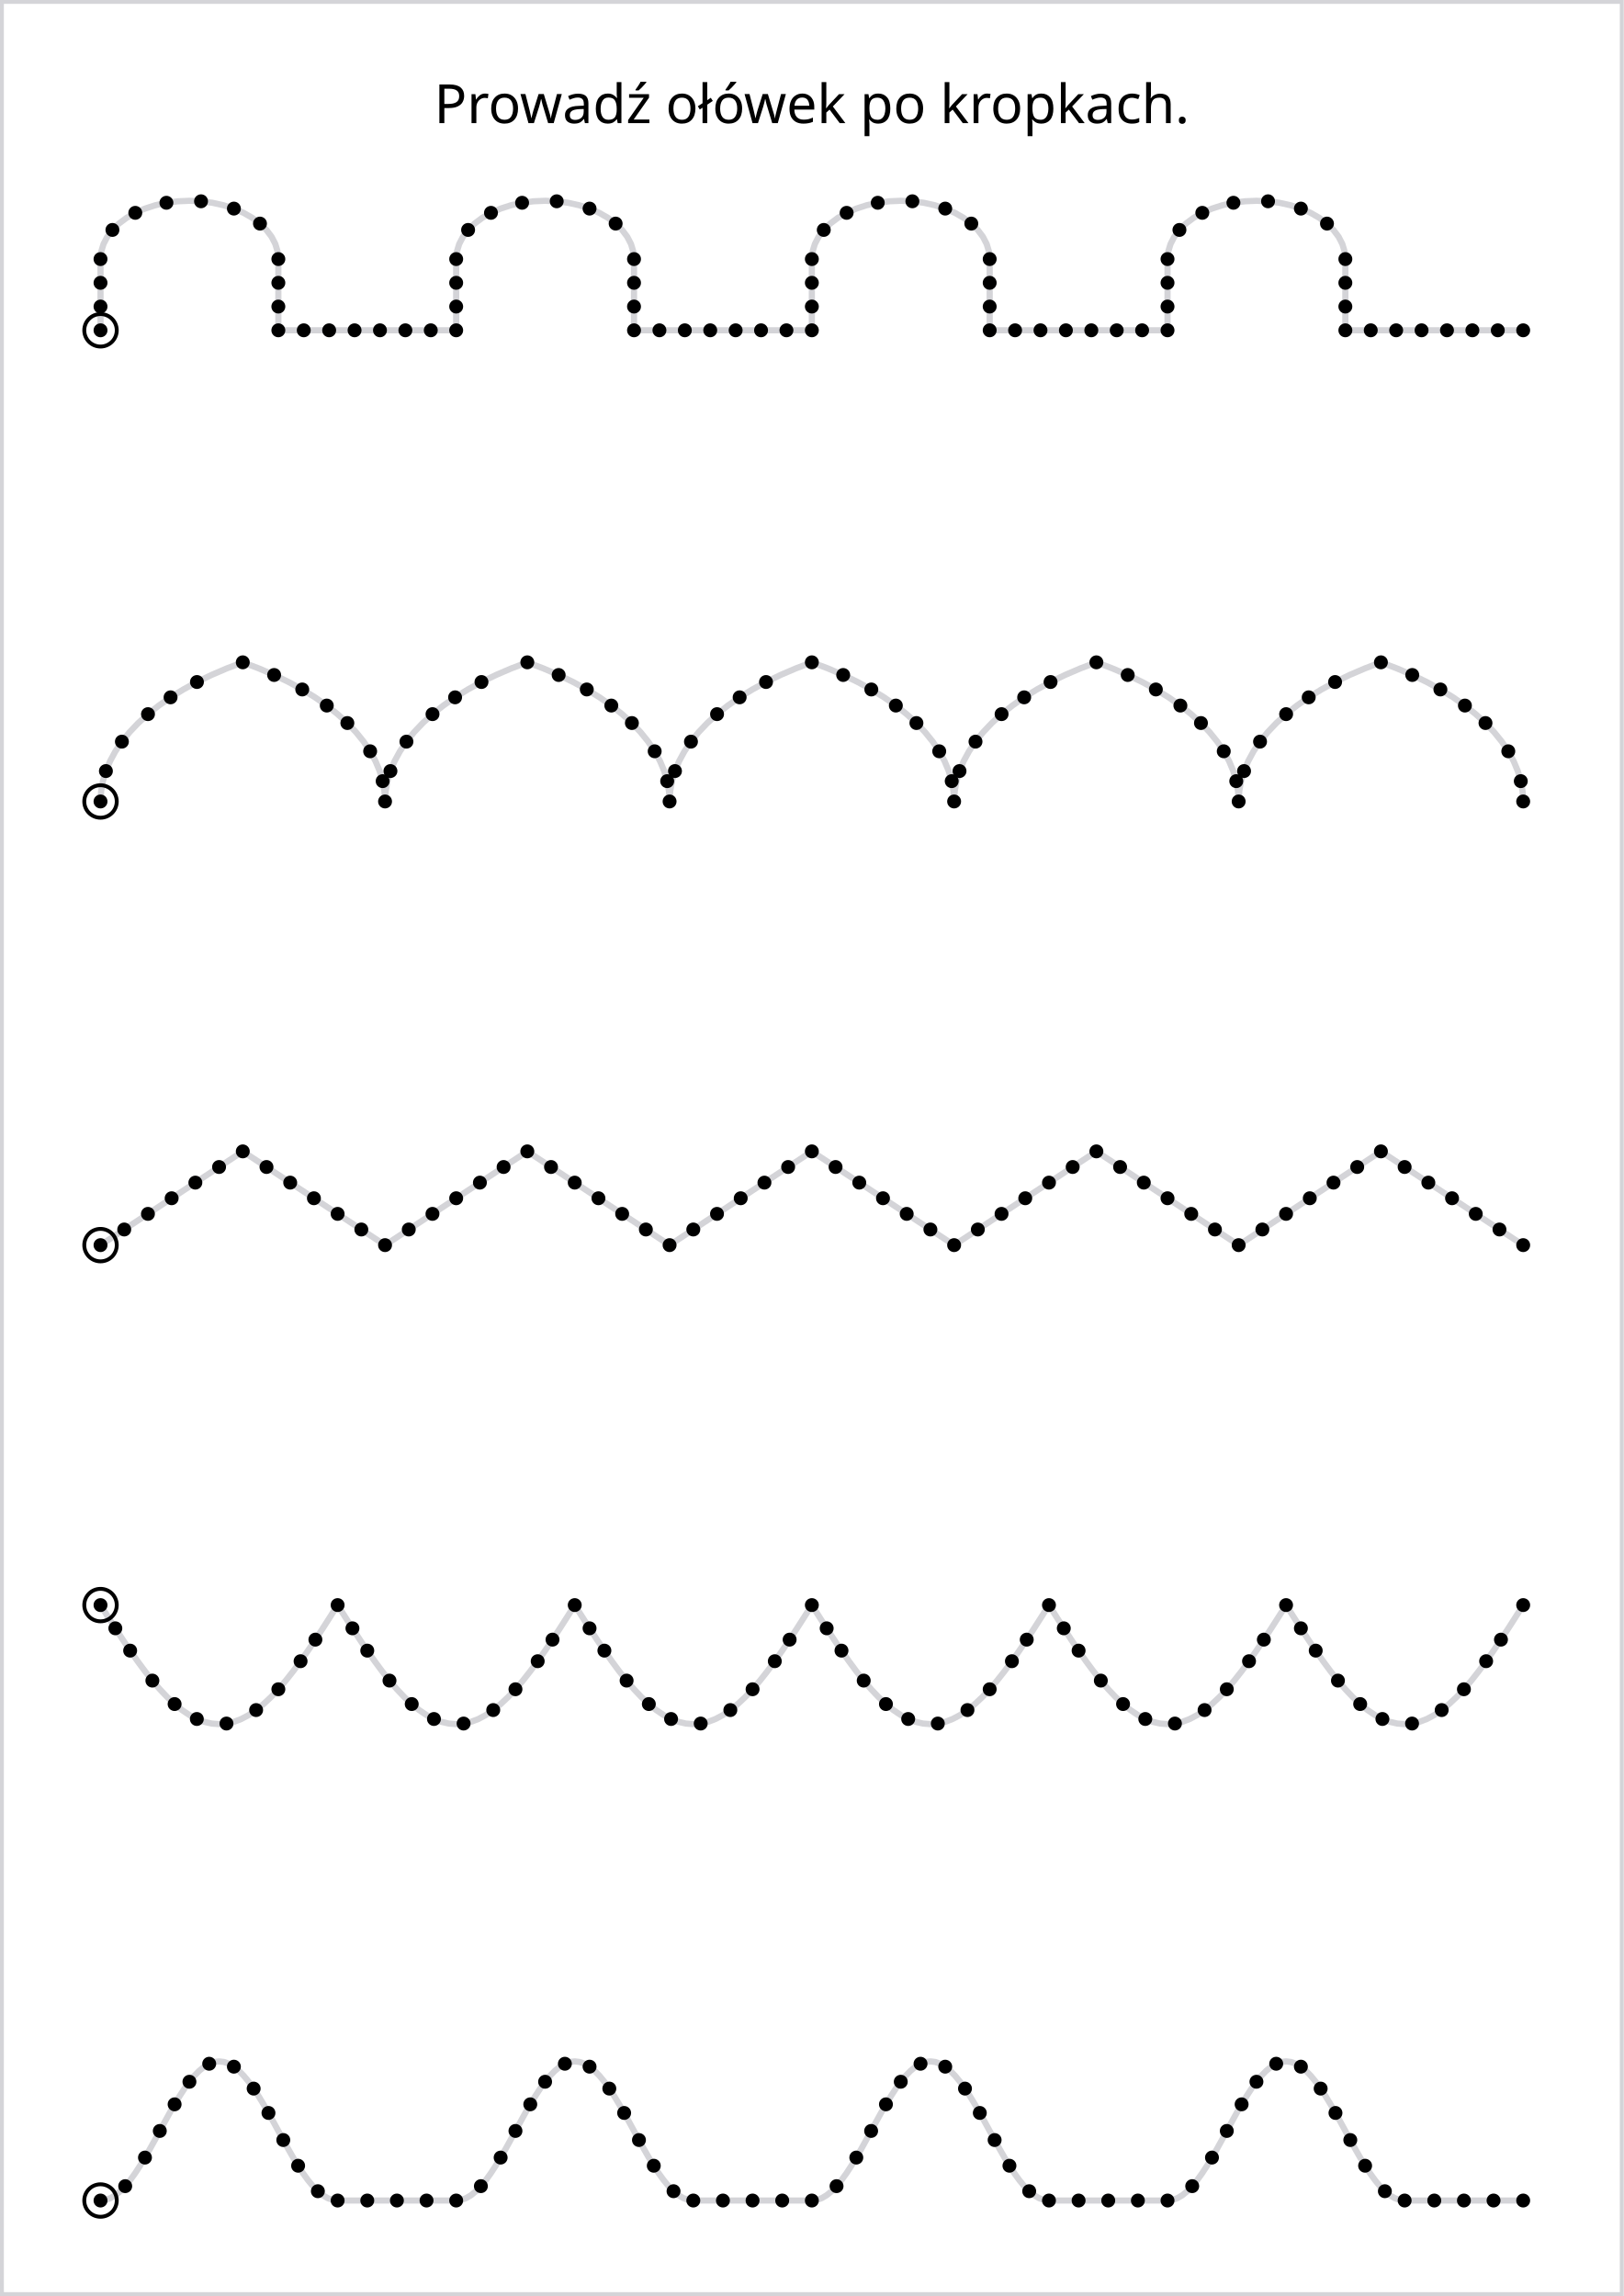
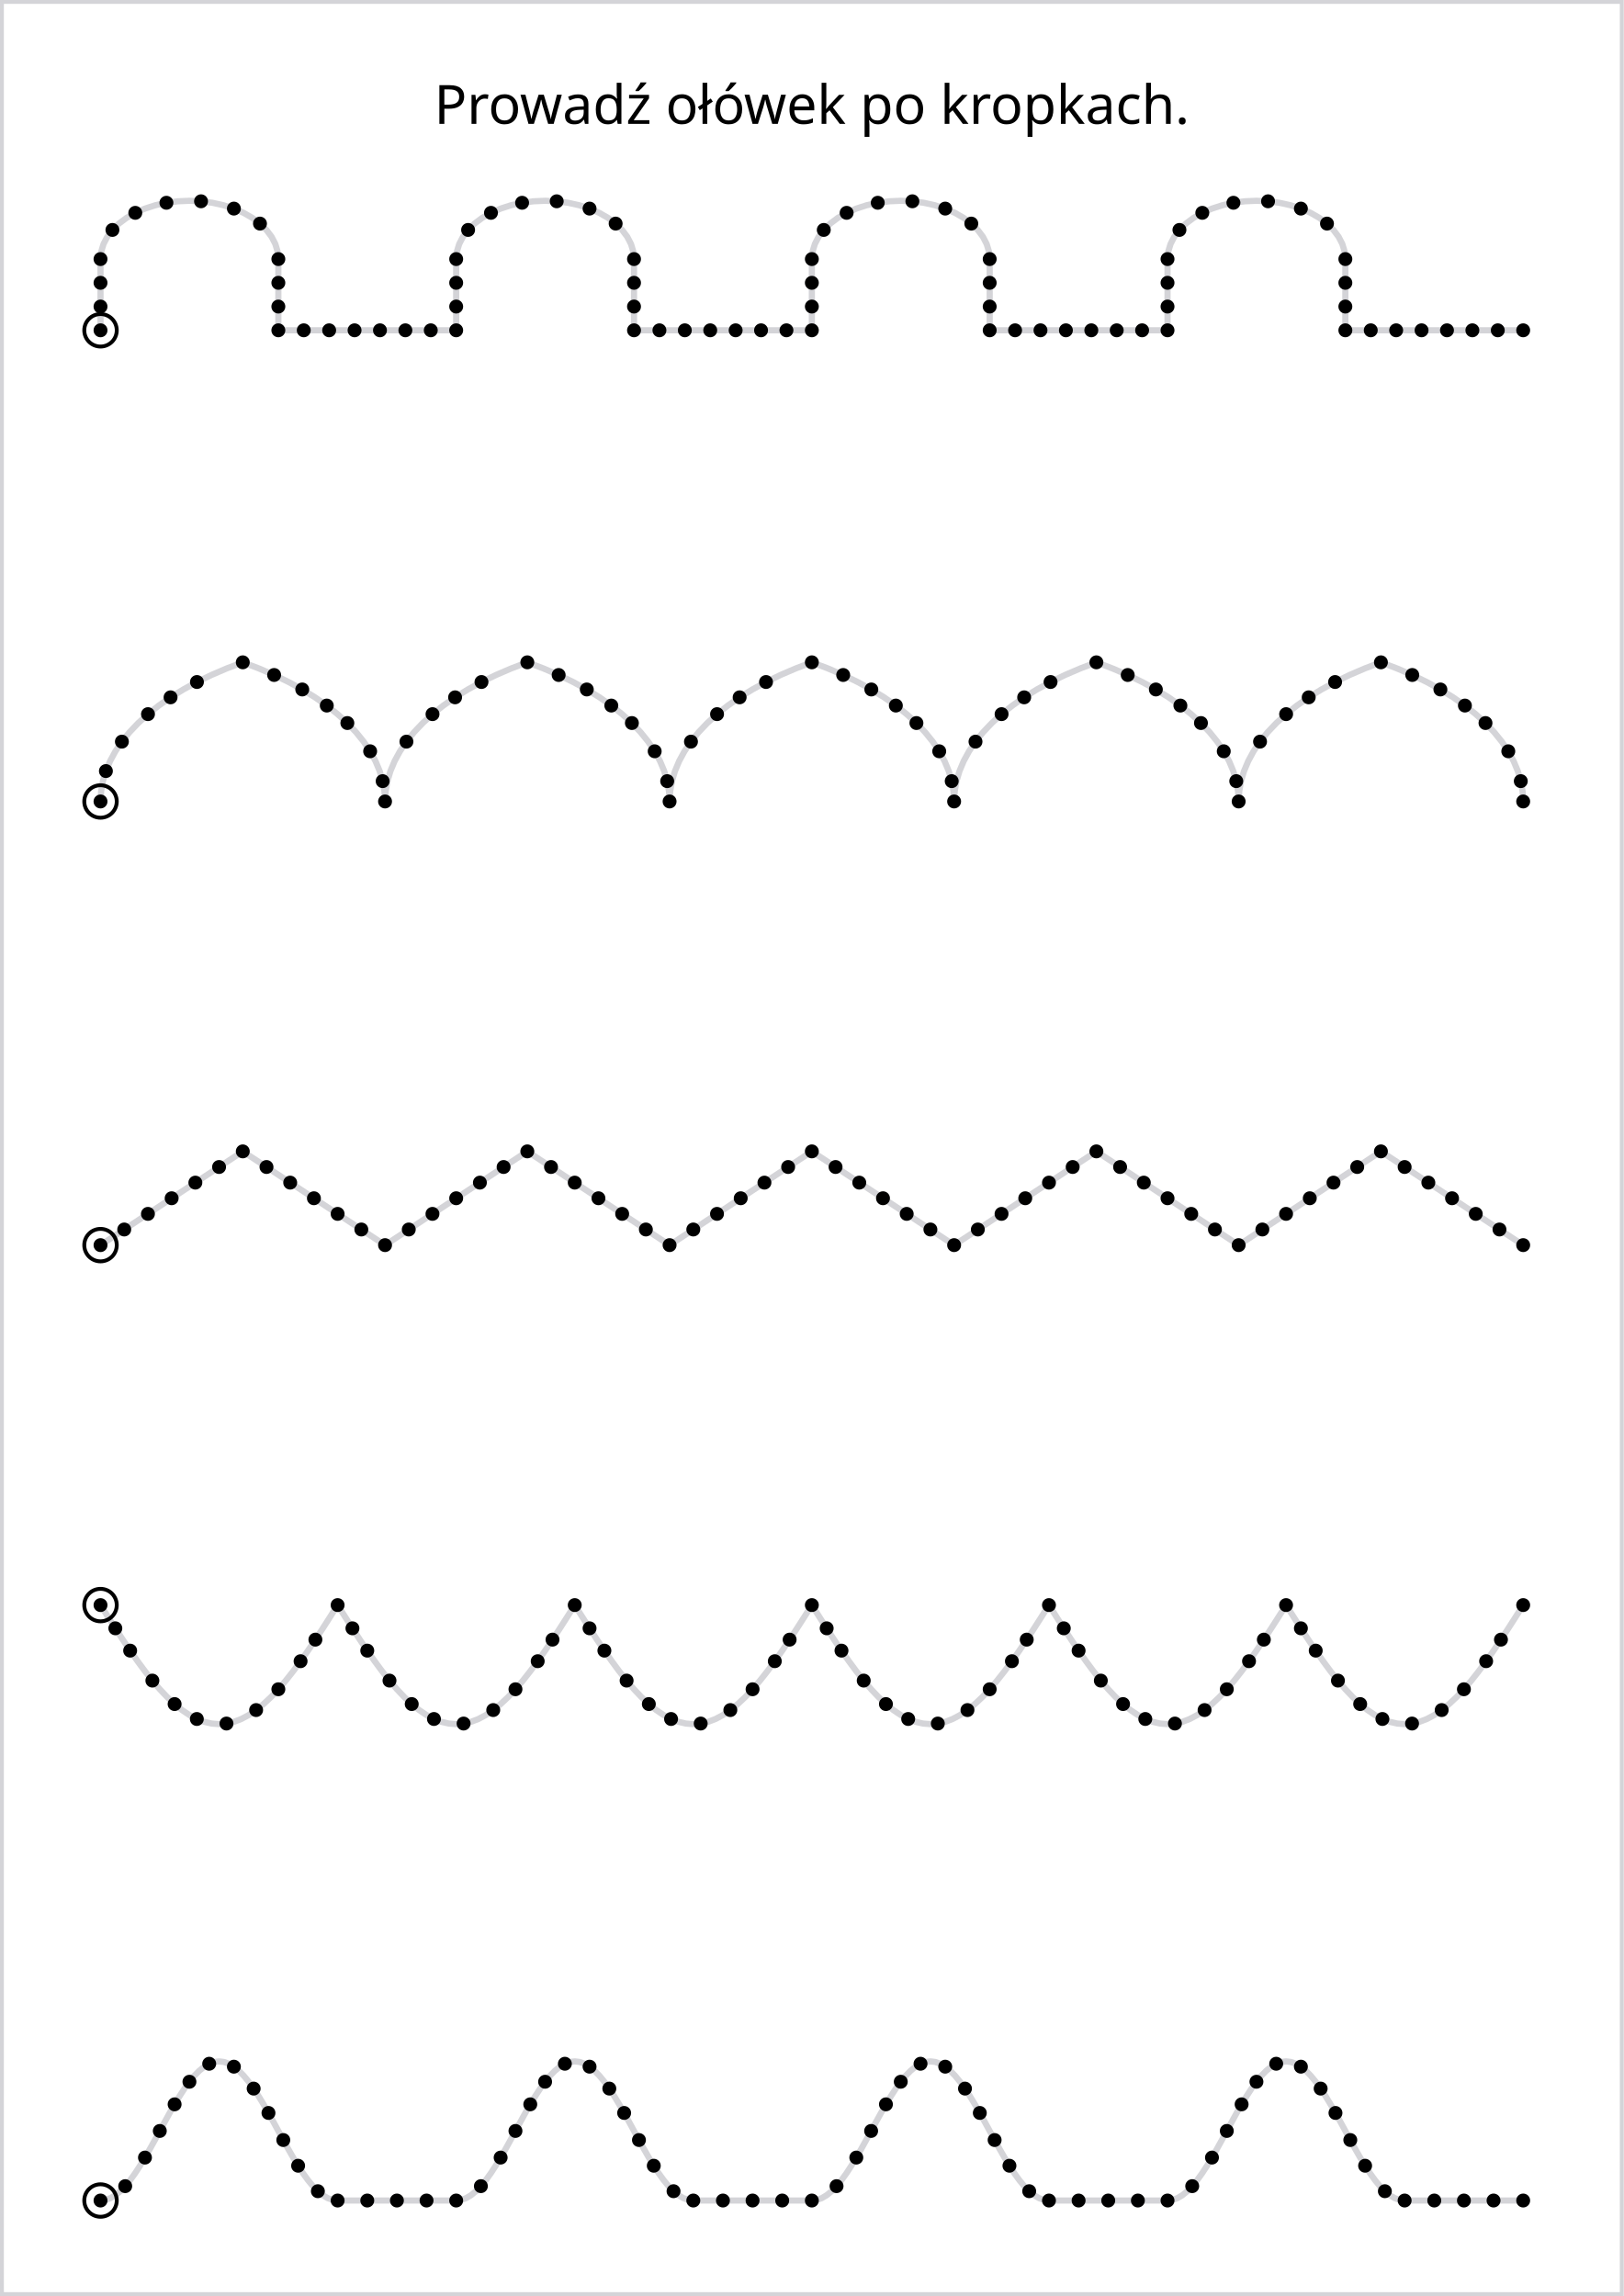
<svg xmlns="http://www.w3.org/2000/svg" viewBox="0 0 210 297" width="210" height="297">
  <rect width="210" height="297" fill="#fff" />
  <rect x="0.25" y="0.25" width="209.5" height="296.5" fill="none" stroke="#d4d4d8" stroke-width="0.5" />
-   <text x="105" y="13.5" fill="#000" font-family="ui-sans-serif, system-ui, sans-serif" font-size="7" text-anchor="middle" dominant-baseline="middle">Prowadź ołówek po kropkach.</text>
+   <text x="105" y="16.02" fill="#000" font-family="ui-sans-serif, system-ui, sans-serif" font-size="7" text-anchor="middle">Prowadź ołówek po kropkach.</text>
  <g transform="translate(13 34.35)">
    <path d="M0 8.377 L0 -0.838 L0.098 -1.822 L0.392 -2.789 L0.875 -3.723 L1.541 -4.607 L2.376 -5.427 L3.368 -6.169 L4.499 -6.819 L5.75 -7.367 L7.099 -7.803 L8.524 -8.12 L9.999 -8.312 L11.5 -8.377 L13.001 -8.312 L14.476 -8.12 L15.901 -7.803 L17.25 -7.367 L18.501 -6.819 L19.632 -6.169 L20.624 -5.427 L21.459 -4.607 L22.125 -3.723 L22.608 -2.789 L22.902 -1.822 L23 -0.838 L23 8.377 L46 8.377 L46 -0.838 L46.098 -1.822 L46.392 -2.789 L46.875 -3.723 L47.541 -4.607 L48.376 -5.427 L49.368 -6.169 L50.499 -6.819 L51.75 -7.367 L53.099 -7.803 L54.524 -8.12 L55.999 -8.312 L57.5 -8.377 L59.001 -8.312 L60.476 -8.12 L61.901 -7.803 L63.25 -7.367 L64.501 -6.819 L65.632 -6.169 L66.624 -5.427 L67.459 -4.607 L68.125 -3.723 L68.608 -2.789 L68.902 -1.822 L69 -0.838 L69 8.377 L92 8.377 L92 -0.838 L92.098 -1.822 L92.392 -2.789 L92.875 -3.723 L93.541 -4.607 L94.376 -5.427 L95.368 -6.169 L96.499 -6.819 L97.75 -7.367 L99.099 -7.803 L100.524 -8.12 L101.999 -8.312 L103.5 -8.377 L105.001 -8.312 L106.476 -8.12 L107.901 -7.803 L109.25 -7.367 L110.501 -6.819 L111.632 -6.169 L112.624 -5.427 L113.459 -4.607 L114.125 -3.723 L114.608 -2.789 L114.902 -1.822 L115 -0.838 L115 8.377 L138 8.377 L138 -0.838 L138.098 -1.822 L138.392 -2.789 L138.875 -3.723 L139.541 -4.607 L140.376 -5.427 L141.368 -6.169 L142.499 -6.819 L143.75 -7.367 L145.099 -7.803 L146.524 -8.12 L147.999 -8.312 L149.5 -8.377 L151.001 -8.312 L152.476 -8.12 L153.901 -7.803 L155.25 -7.367 L156.501 -6.819 L157.632 -6.169 L158.624 -5.427 L159.459 -4.607 L160.125 -3.723 L160.608 -2.789 L160.902 -1.822 L161 -0.838 L161 8.377 L184 8.377" fill="none" stroke="#d4d4d8" stroke-width="0.8" stroke-linecap="round" stroke-linejoin="round" />
    <circle cx="0" cy="8.377" r="2.1" fill="none" stroke="#000" stroke-width="0.5" />
    <circle cx="0" cy="8.377" r="0.9" fill="#000" />
    <circle cx="0" cy="5.305" r="0.9" fill="#000" />
    <circle cx="0" cy="2.234" r="0.9" fill="#000" />
    <circle cx="0" cy="-0.838" r="0.9" fill="#000" />
    <circle cx="1.541" cy="-4.607" r="0.9" fill="#000" />
    <circle cx="4.499" cy="-6.819" r="0.9" fill="#000" />
    <circle cx="8.524" cy="-8.12" r="0.9" fill="#000" />
    <circle cx="13.001" cy="-8.312" r="0.9" fill="#000" />
    <circle cx="17.25" cy="-7.367" r="0.9" fill="#000" />
    <circle cx="20.624" cy="-5.427" r="0.9" fill="#000" />
    <circle cx="23" cy="-0.838" r="0.9" fill="#000" />
    <circle cx="23" cy="2.234" r="0.9" fill="#000" />
    <circle cx="23" cy="5.305" r="0.9" fill="#000" />
    <circle cx="23" cy="8.377" r="0.9" fill="#000" />
    <circle cx="26.286" cy="8.377" r="0.9" fill="#000" />
    <circle cx="29.571" cy="8.377" r="0.9" fill="#000" />
    <circle cx="32.857" cy="8.377" r="0.9" fill="#000" />
    <circle cx="36.143" cy="8.377" r="0.9" fill="#000" />
    <circle cx="39.429" cy="8.377" r="0.9" fill="#000" />
    <circle cx="42.714" cy="8.377" r="0.9" fill="#000" />
    <circle cx="46" cy="8.377" r="0.9" fill="#000" />
    <circle cx="46" cy="5.305" r="0.9" fill="#000" />
    <circle cx="46" cy="2.234" r="0.9" fill="#000" />
    <circle cx="46" cy="-0.838" r="0.9" fill="#000" />
    <circle cx="47.541" cy="-4.607" r="0.9" fill="#000" />
    <circle cx="50.499" cy="-6.819" r="0.9" fill="#000" />
    <circle cx="54.524" cy="-8.12" r="0.9" fill="#000" />
    <circle cx="59.001" cy="-8.312" r="0.9" fill="#000" />
    <circle cx="63.25" cy="-7.367" r="0.9" fill="#000" />
    <circle cx="66.624" cy="-5.427" r="0.9" fill="#000" />
    <circle cx="69" cy="-0.838" r="0.9" fill="#000" />
    <circle cx="69" cy="2.234" r="0.9" fill="#000" />
    <circle cx="69" cy="5.305" r="0.9" fill="#000" />
    <circle cx="69" cy="8.377" r="0.9" fill="#000" />
    <circle cx="72.286" cy="8.377" r="0.9" fill="#000" />
    <circle cx="75.571" cy="8.377" r="0.9" fill="#000" />
    <circle cx="78.857" cy="8.377" r="0.9" fill="#000" />
    <circle cx="82.143" cy="8.377" r="0.9" fill="#000" />
    <circle cx="85.429" cy="8.377" r="0.9" fill="#000" />
    <circle cx="88.714" cy="8.377" r="0.9" fill="#000" />
    <circle cx="92" cy="8.377" r="0.9" fill="#000" />
    <circle cx="92" cy="5.305" r="0.9" fill="#000" />
    <circle cx="92" cy="2.234" r="0.9" fill="#000" />
    <circle cx="92" cy="-0.838" r="0.9" fill="#000" />
    <circle cx="93.541" cy="-4.607" r="0.9" fill="#000" />
    <circle cx="96.499" cy="-6.819" r="0.9" fill="#000" />
    <circle cx="100.524" cy="-8.12" r="0.9" fill="#000" />
    <circle cx="105.001" cy="-8.312" r="0.9" fill="#000" />
    <circle cx="109.25" cy="-7.367" r="0.9" fill="#000" />
    <circle cx="112.624" cy="-5.427" r="0.9" fill="#000" />
    <circle cx="115" cy="-0.838" r="0.9" fill="#000" />
    <circle cx="115" cy="2.234" r="0.9" fill="#000" />
    <circle cx="115" cy="5.305" r="0.9" fill="#000" />
    <circle cx="115" cy="8.377" r="0.9" fill="#000" />
    <circle cx="118.286" cy="8.377" r="0.9" fill="#000" />
    <circle cx="121.571" cy="8.377" r="0.9" fill="#000" />
    <circle cx="124.857" cy="8.377" r="0.9" fill="#000" />
    <circle cx="128.143" cy="8.377" r="0.9" fill="#000" />
    <circle cx="131.429" cy="8.377" r="0.9" fill="#000" />
    <circle cx="134.714" cy="8.377" r="0.9" fill="#000" />
    <circle cx="138" cy="8.377" r="0.9" fill="#000" />
    <circle cx="138" cy="5.305" r="0.9" fill="#000" />
    <circle cx="138" cy="2.234" r="0.9" fill="#000" />
    <circle cx="138" cy="-0.838" r="0.9" fill="#000" />
    <circle cx="139.541" cy="-4.607" r="0.9" fill="#000" />
    <circle cx="142.499" cy="-6.819" r="0.9" fill="#000" />
    <circle cx="146.524" cy="-8.12" r="0.9" fill="#000" />
    <circle cx="151.001" cy="-8.312" r="0.9" fill="#000" />
    <circle cx="155.25" cy="-7.367" r="0.9" fill="#000" />
    <circle cx="158.624" cy="-5.427" r="0.9" fill="#000" />
    <circle cx="161" cy="-0.838" r="0.9" fill="#000" />
    <circle cx="161" cy="2.234" r="0.9" fill="#000" />
    <circle cx="161" cy="5.305" r="0.9" fill="#000" />
    <circle cx="161" cy="8.377" r="0.9" fill="#000" />
    <circle cx="164.286" cy="8.377" r="0.9" fill="#000" />
    <circle cx="167.571" cy="8.377" r="0.9" fill="#000" />
    <circle cx="170.857" cy="8.377" r="0.9" fill="#000" />
    <circle cx="174.143" cy="8.377" r="0.9" fill="#000" />
    <circle cx="177.429" cy="8.377" r="0.9" fill="#000" />
    <circle cx="180.714" cy="8.377" r="0.9" fill="#000" />
    <circle cx="184" cy="8.377" r="0.9" fill="#000" />
  </g>
  <g transform="translate(13 94.675)">
    <path d="M0 9 L0.078 7.682 L0.31 6.37 L0.697 5.066 L1.237 3.777 L1.927 2.507 L2.766 1.26 L3.75 0.041 L4.875 -1.146 L6.139 -2.297 L7.536 -3.407 L9.06 -4.472 L10.708 -5.488 L12.472 -6.453 L14.347 -7.362 L16.325 -8.212 L18.4 -9 L20.475 -8.212 L22.453 -7.362 L24.328 -6.453 L26.092 -5.488 L27.74 -4.472 L29.264 -3.407 L30.661 -2.297 L31.925 -1.146 L33.05 0.041 L34.034 1.26 L34.873 2.507 L35.563 3.777 L36.103 5.066 L36.49 6.37 L36.722 7.682 L36.8 9 L36.878 7.682 L37.11 6.37 L37.497 5.066 L38.037 3.777 L38.727 2.507 L39.566 1.26 L40.55 0.041 L41.675 -1.146 L42.939 -2.297 L44.336 -3.407 L45.86 -4.472 L47.508 -5.488 L49.272 -6.453 L51.147 -7.362 L53.125 -8.212 L55.2 -9 L57.275 -8.212 L59.253 -7.362 L61.128 -6.453 L62.892 -5.488 L64.54 -4.472 L66.064 -3.407 L67.461 -2.297 L68.725 -1.146 L69.85 0.041 L70.834 1.26 L71.673 2.507 L72.363 3.777 L72.903 5.066 L73.29 6.37 L73.522 7.682 L73.6 9 L73.678 7.682 L73.91 6.37 L74.297 5.066 L74.837 3.777 L75.527 2.507 L76.366 1.26 L77.35 0.041 L78.475 -1.146 L79.739 -2.297 L81.136 -3.407 L82.66 -4.472 L84.308 -5.488 L86.072 -6.453 L87.947 -7.362 L89.925 -8.212 L92 -9 L94.075 -8.212 L96.053 -7.362 L97.928 -6.453 L99.692 -5.488 L101.34 -4.472 L102.864 -3.407 L104.261 -2.297 L105.525 -1.146 L106.65 0.041 L107.634 1.26 L108.473 2.507 L109.163 3.777 L109.703 5.066 L110.09 6.37 L110.322 7.682 L110.4 9 L110.478 7.682 L110.71 6.37 L111.097 5.066 L111.637 3.777 L112.327 2.507 L113.166 1.26 L114.15 0.041 L115.275 -1.146 L116.539 -2.297 L117.936 -3.407 L119.46 -4.472 L121.108 -5.488 L122.872 -6.453 L124.747 -7.362 L126.725 -8.212 L128.8 -9 L130.875 -8.212 L132.853 -7.362 L134.728 -6.453 L136.492 -5.488 L138.14 -4.472 L139.664 -3.407 L141.061 -2.297 L142.325 -1.146 L143.45 0.041 L144.434 1.26 L145.273 2.507 L145.963 3.777 L146.503 5.066 L146.89 6.37 L147.122 7.682 L147.2 9 L147.278 7.682 L147.51 6.37 L147.897 5.066 L148.437 3.777 L149.127 2.507 L149.966 1.26 L150.95 0.041 L152.075 -1.146 L153.339 -2.297 L154.736 -3.407 L156.26 -4.472 L157.908 -5.488 L159.672 -6.453 L161.547 -7.362 L163.525 -8.212 L165.6 -9 L167.675 -8.212 L169.653 -7.362 L171.528 -6.453 L173.292 -5.488 L174.94 -4.472 L176.464 -3.407 L177.861 -2.297 L179.125 -1.146 L180.25 0.041 L181.234 1.26 L182.073 2.507 L182.763 3.777 L183.303 5.066 L183.69 6.37 L183.922 7.682 L184 9" fill="none" stroke="#d4d4d8" stroke-width="0.8" stroke-linecap="round" stroke-linejoin="round" />
    <circle cx="0" cy="9" r="2.1" fill="none" stroke="#000" stroke-width="0.5" />
    <circle cx="0" cy="9" r="0.9" fill="#000" />
    <circle cx="0.697" cy="5.066" r="0.9" fill="#000" />
    <circle cx="2.766" cy="1.26" r="0.9" fill="#000" />
    <circle cx="6.139" cy="-2.297" r="0.9" fill="#000" />
    <circle cx="9.06" cy="-4.472" r="0.9" fill="#000" />
    <circle cx="12.472" cy="-6.453" r="0.9" fill="#000" />
    <circle cx="18.4" cy="-9" r="0.9" fill="#000" />
    <circle cx="22.453" cy="-7.362" r="0.9" fill="#000" />
    <circle cx="26.092" cy="-5.488" r="0.9" fill="#000" />
    <circle cx="29.264" cy="-3.407" r="0.9" fill="#000" />
    <circle cx="31.925" cy="-1.146" r="0.9" fill="#000" />
    <circle cx="34.873" cy="2.507" r="0.9" fill="#000" />
    <circle cx="36.49" cy="6.37" r="0.9" fill="#000" />
    <circle cx="36.8" cy="9" r="0.9" fill="#000" />
-     <circle cx="37.497" cy="5.066" r="0.9" fill="#000" />
    <circle cx="39.566" cy="1.26" r="0.9" fill="#000" />
    <circle cx="42.939" cy="-2.297" r="0.9" fill="#000" />
    <circle cx="45.86" cy="-4.472" r="0.9" fill="#000" />
    <circle cx="49.272" cy="-6.453" r="0.9" fill="#000" />
    <circle cx="55.2" cy="-9" r="0.9" fill="#000" />
    <circle cx="59.253" cy="-7.362" r="0.9" fill="#000" />
    <circle cx="62.892" cy="-5.488" r="0.9" fill="#000" />
    <circle cx="66.064" cy="-3.407" r="0.9" fill="#000" />
    <circle cx="68.725" cy="-1.146" r="0.9" fill="#000" />
    <circle cx="71.673" cy="2.507" r="0.9" fill="#000" />
    <circle cx="73.29" cy="6.37" r="0.9" fill="#000" />
    <circle cx="73.6" cy="9" r="0.9" fill="#000" />
-     <circle cx="74.297" cy="5.066" r="0.9" fill="#000" />
    <circle cx="76.366" cy="1.26" r="0.9" fill="#000" />
    <circle cx="79.739" cy="-2.297" r="0.9" fill="#000" />
    <circle cx="82.66" cy="-4.472" r="0.9" fill="#000" />
    <circle cx="86.072" cy="-6.453" r="0.9" fill="#000" />
    <circle cx="92" cy="-9" r="0.9" fill="#000" />
    <circle cx="96.053" cy="-7.362" r="0.9" fill="#000" />
    <circle cx="99.692" cy="-5.488" r="0.9" fill="#000" />
    <circle cx="102.864" cy="-3.407" r="0.9" fill="#000" />
    <circle cx="105.525" cy="-1.146" r="0.9" fill="#000" />
    <circle cx="108.473" cy="2.507" r="0.9" fill="#000" />
    <circle cx="110.09" cy="6.37" r="0.9" fill="#000" />
    <circle cx="110.4" cy="9" r="0.9" fill="#000" />
-     <circle cx="111.097" cy="5.066" r="0.9" fill="#000" />
    <circle cx="113.166" cy="1.26" r="0.9" fill="#000" />
    <circle cx="116.539" cy="-2.297" r="0.9" fill="#000" />
    <circle cx="119.46" cy="-4.472" r="0.9" fill="#000" />
    <circle cx="122.872" cy="-6.453" r="0.9" fill="#000" />
    <circle cx="128.8" cy="-9" r="0.9" fill="#000" />
    <circle cx="132.853" cy="-7.362" r="0.9" fill="#000" />
    <circle cx="136.492" cy="-5.488" r="0.9" fill="#000" />
    <circle cx="139.664" cy="-3.407" r="0.9" fill="#000" />
    <circle cx="142.325" cy="-1.146" r="0.9" fill="#000" />
    <circle cx="145.273" cy="2.507" r="0.9" fill="#000" />
    <circle cx="146.89" cy="6.37" r="0.9" fill="#000" />
    <circle cx="147.2" cy="9" r="0.9" fill="#000" />
-     <circle cx="147.897" cy="5.066" r="0.9" fill="#000" />
    <circle cx="149.966" cy="1.26" r="0.9" fill="#000" />
    <circle cx="153.339" cy="-2.297" r="0.9" fill="#000" />
    <circle cx="156.26" cy="-4.472" r="0.9" fill="#000" />
    <circle cx="159.672" cy="-6.453" r="0.9" fill="#000" />
    <circle cx="165.6" cy="-9" r="0.9" fill="#000" />
    <circle cx="169.653" cy="-7.362" r="0.9" fill="#000" />
    <circle cx="173.292" cy="-5.488" r="0.9" fill="#000" />
    <circle cx="176.464" cy="-3.407" r="0.9" fill="#000" />
    <circle cx="179.125" cy="-1.146" r="0.9" fill="#000" />
    <circle cx="182.073" cy="2.507" r="0.9" fill="#000" />
    <circle cx="183.69" cy="6.37" r="0.9" fill="#000" />
    <circle cx="184" cy="9" r="0.9" fill="#000" />
  </g>
  <g transform="translate(13 155)">
    <path d="M0 6.063 L18.4 -6.063 L36.8 6.063 L55.2 -6.063 L73.6 6.063 L92 -6.063 L110.4 6.063 L128.8 -6.063 L147.2 6.063 L165.6 -6.063 L184 6.063" fill="none" stroke="#d4d4d8" stroke-width="0.8" stroke-linecap="round" stroke-linejoin="round" />
    <circle cx="0" cy="6.063" r="2.1" fill="none" stroke="#000" stroke-width="0.5" />
    <circle cx="0" cy="6.063" r="0.9" fill="#000" />
    <circle cx="3.067" cy="4.042" r="0.9" fill="#000" />
    <circle cx="6.133" cy="2.021" r="0.9" fill="#000" />
    <circle cx="9.2" cy="0" r="0.9" fill="#000" />
    <circle cx="12.267" cy="-2.021" r="0.9" fill="#000" />
    <circle cx="15.333" cy="-4.042" r="0.9" fill="#000" />
    <circle cx="18.4" cy="-6.063" r="0.9" fill="#000" />
    <circle cx="21.467" cy="-4.042" r="0.9" fill="#000" />
    <circle cx="24.533" cy="-2.021" r="0.9" fill="#000" />
    <circle cx="27.6" cy="0" r="0.9" fill="#000" />
    <circle cx="30.667" cy="2.021" r="0.9" fill="#000" />
    <circle cx="33.733" cy="4.042" r="0.9" fill="#000" />
    <circle cx="36.8" cy="6.063" r="0.9" fill="#000" />
    <circle cx="39.867" cy="4.042" r="0.9" fill="#000" />
    <circle cx="42.933" cy="2.021" r="0.9" fill="#000" />
    <circle cx="46" cy="0" r="0.9" fill="#000" />
    <circle cx="49.067" cy="-2.021" r="0.9" fill="#000" />
    <circle cx="52.133" cy="-4.042" r="0.9" fill="#000" />
    <circle cx="55.2" cy="-6.063" r="0.9" fill="#000" />
    <circle cx="58.267" cy="-4.042" r="0.9" fill="#000" />
    <circle cx="61.333" cy="-2.021" r="0.9" fill="#000" />
    <circle cx="64.4" cy="0" r="0.9" fill="#000" />
    <circle cx="67.467" cy="2.021" r="0.9" fill="#000" />
    <circle cx="70.533" cy="4.042" r="0.9" fill="#000" />
    <circle cx="73.6" cy="6.063" r="0.9" fill="#000" />
    <circle cx="76.667" cy="4.042" r="0.9" fill="#000" />
    <circle cx="79.733" cy="2.021" r="0.9" fill="#000" />
    <circle cx="82.8" cy="0" r="0.9" fill="#000" />
    <circle cx="85.867" cy="-2.021" r="0.9" fill="#000" />
    <circle cx="88.933" cy="-4.042" r="0.9" fill="#000" />
    <circle cx="92" cy="-6.063" r="0.9" fill="#000" />
    <circle cx="95.067" cy="-4.042" r="0.9" fill="#000" />
    <circle cx="98.133" cy="-2.021" r="0.9" fill="#000" />
    <circle cx="101.2" cy="0" r="0.9" fill="#000" />
    <circle cx="104.267" cy="2.021" r="0.9" fill="#000" />
    <circle cx="107.333" cy="4.042" r="0.9" fill="#000" />
    <circle cx="110.4" cy="6.063" r="0.9" fill="#000" />
    <circle cx="113.467" cy="4.042" r="0.9" fill="#000" />
    <circle cx="116.533" cy="2.021" r="0.9" fill="#000" />
    <circle cx="119.6" cy="0" r="0.9" fill="#000" />
    <circle cx="122.667" cy="-2.021" r="0.9" fill="#000" />
    <circle cx="125.733" cy="-4.042" r="0.9" fill="#000" />
    <circle cx="128.8" cy="-6.063" r="0.9" fill="#000" />
    <circle cx="131.867" cy="-4.042" r="0.9" fill="#000" />
    <circle cx="134.933" cy="-2.021" r="0.9" fill="#000" />
    <circle cx="138" cy="0" r="0.9" fill="#000" />
    <circle cx="141.067" cy="2.021" r="0.9" fill="#000" />
    <circle cx="144.133" cy="4.042" r="0.9" fill="#000" />
    <circle cx="147.2" cy="6.063" r="0.9" fill="#000" />
    <circle cx="150.267" cy="4.042" r="0.9" fill="#000" />
    <circle cx="153.333" cy="2.021" r="0.9" fill="#000" />
    <circle cx="156.4" cy="0" r="0.9" fill="#000" />
    <circle cx="159.467" cy="-2.021" r="0.9" fill="#000" />
    <circle cx="162.533" cy="-4.042" r="0.9" fill="#000" />
    <circle cx="165.6" cy="-6.063" r="0.9" fill="#000" />
    <circle cx="168.667" cy="-4.042" r="0.9" fill="#000" />
    <circle cx="171.733" cy="-2.021" r="0.9" fill="#000" />
    <circle cx="174.8" cy="0" r="0.9" fill="#000" />
    <circle cx="177.867" cy="2.021" r="0.9" fill="#000" />
    <circle cx="180.933" cy="4.042" r="0.9" fill="#000" />
    <circle cx="184" cy="6.063" r="0.9" fill="#000" />
  </g>
  <g transform="translate(13 215.325)">
    <path d="M0 -7.7 L0.958 -6.19 L1.917 -4.695 L2.875 -3.229 L3.833 -1.807 L4.792 -0.44 L5.75 0.856 L6.708 2.07 L7.667 3.189 L8.625 4.204 L9.583 5.104 L10.542 5.881 L11.5 6.527 L12.458 7.036 L13.417 7.404 L14.375 7.625 L15.333 7.7 L16.292 7.625 L17.25 7.404 L18.208 7.036 L19.167 6.527 L20.125 5.881 L21.083 5.104 L22.042 4.204 L23 3.189 L23.958 2.07 L24.917 0.856 L25.875 -0.44 L26.833 -1.807 L27.792 -3.229 L28.75 -4.695 L29.708 -6.19 L30.667 -7.7 L31.625 -6.19 L32.583 -4.695 L33.542 -3.229 L34.5 -1.807 L35.458 -0.44 L36.417 0.856 L37.375 2.07 L38.333 3.189 L39.292 4.204 L40.25 5.104 L41.208 5.881 L42.167 6.527 L43.125 7.036 L44.083 7.404 L45.042 7.625 L46 7.7 L46.958 7.625 L47.917 7.404 L48.875 7.036 L49.833 6.527 L50.792 5.881 L51.75 5.104 L52.708 4.204 L53.667 3.189 L54.625 2.07 L55.583 0.856 L56.542 -0.44 L57.5 -1.807 L58.458 -3.229 L59.417 -4.695 L60.375 -6.19 L61.333 -7.7 L62.292 -6.19 L63.25 -4.695 L64.208 -3.229 L65.167 -1.807 L66.125 -0.44 L67.083 0.856 L68.042 2.07 L69 3.189 L69.958 4.204 L70.917 5.104 L71.875 5.881 L72.833 6.527 L73.792 7.036 L74.75 7.404 L75.708 7.625 L76.667 7.7 L77.625 7.625 L78.583 7.404 L79.542 7.036 L80.5 6.527 L81.458 5.881 L82.417 5.104 L83.375 4.204 L84.333 3.189 L85.292 2.07 L86.25 0.856 L87.208 -0.44 L88.167 -1.807 L89.125 -3.229 L90.083 -4.695 L91.042 -6.19 L92 -7.7 L92.958 -6.19 L93.917 -4.695 L94.875 -3.229 L95.833 -1.807 L96.792 -0.44 L97.75 0.856 L98.708 2.07 L99.667 3.189 L100.625 4.204 L101.583 5.104 L102.542 5.881 L103.5 6.527 L104.458 7.036 L105.417 7.404 L106.375 7.625 L107.333 7.7 L108.292 7.625 L109.25 7.404 L110.208 7.036 L111.167 6.527 L112.125 5.881 L113.083 5.104 L114.042 4.204 L115 3.189 L115.958 2.07 L116.917 0.856 L117.875 -0.44 L118.833 -1.807 L119.792 -3.229 L120.75 -4.695 L121.708 -6.19 L122.667 -7.7 L123.625 -6.19 L124.583 -4.695 L125.542 -3.229 L126.5 -1.807 L127.458 -0.44 L128.417 0.856 L129.375 2.07 L130.333 3.189 L131.292 4.204 L132.25 5.104 L133.208 5.881 L134.167 6.527 L135.125 7.036 L136.083 7.404 L137.042 7.625 L138 7.7 L138.958 7.625 L139.917 7.404 L140.875 7.036 L141.833 6.527 L142.792 5.881 L143.75 5.104 L144.708 4.204 L145.667 3.189 L146.625 2.07 L147.583 0.856 L148.542 -0.44 L149.5 -1.807 L150.458 -3.229 L151.417 -4.695 L152.375 -6.19 L153.333 -7.7 L154.292 -6.19 L155.25 -4.695 L156.208 -3.229 L157.167 -1.807 L158.125 -0.44 L159.083 0.856 L160.042 2.07 L161 3.189 L161.958 4.204 L162.917 5.104 L163.875 5.881 L164.833 6.527 L165.792 7.036 L166.75 7.404 L167.708 7.625 L168.667 7.7 L169.625 7.625 L170.583 7.404 L171.542 7.036 L172.5 6.527 L173.458 5.881 L174.417 5.104 L175.375 4.204 L176.333 3.189 L177.292 2.07 L178.25 0.856 L179.208 -0.44 L180.167 -1.807 L181.125 -3.229 L182.083 -4.695 L183.042 -6.19 L184 -7.7" fill="none" stroke="#d4d4d8" stroke-width="0.8" stroke-linecap="round" stroke-linejoin="round" />
    <circle cx="0" cy="-7.7" r="2.1" fill="none" stroke="#000" stroke-width="0.5" />
    <circle cx="0" cy="-7.7" r="0.9" fill="#000" />
    <circle cx="1.917" cy="-4.695" r="0.9" fill="#000" />
    <circle cx="3.833" cy="-1.807" r="0.9" fill="#000" />
    <circle cx="6.708" cy="2.07" r="0.9" fill="#000" />
    <circle cx="9.583" cy="5.104" r="0.9" fill="#000" />
    <circle cx="12.458" cy="7.036" r="0.9" fill="#000" />
    <circle cx="16.292" cy="7.625" r="0.9" fill="#000" />
    <circle cx="20.125" cy="5.881" r="0.9" fill="#000" />
    <circle cx="23" cy="3.189" r="0.9" fill="#000" />
    <circle cx="25.875" cy="-0.44" r="0.9" fill="#000" />
    <circle cx="27.792" cy="-3.229" r="0.9" fill="#000" />
    <circle cx="30.667" cy="-7.7" r="0.9" fill="#000" />
    <circle cx="32.583" cy="-4.695" r="0.9" fill="#000" />
    <circle cx="34.5" cy="-1.807" r="0.9" fill="#000" />
    <circle cx="37.375" cy="2.07" r="0.9" fill="#000" />
    <circle cx="40.25" cy="5.104" r="0.9" fill="#000" />
    <circle cx="43.125" cy="7.036" r="0.9" fill="#000" />
    <circle cx="46.958" cy="7.625" r="0.9" fill="#000" />
    <circle cx="50.792" cy="5.881" r="0.9" fill="#000" />
    <circle cx="53.667" cy="3.189" r="0.9" fill="#000" />
    <circle cx="56.542" cy="-0.44" r="0.9" fill="#000" />
    <circle cx="58.458" cy="-3.229" r="0.9" fill="#000" />
    <circle cx="61.333" cy="-7.7" r="0.9" fill="#000" />
    <circle cx="63.25" cy="-4.695" r="0.9" fill="#000" />
    <circle cx="65.167" cy="-1.807" r="0.9" fill="#000" />
    <circle cx="68.042" cy="2.07" r="0.9" fill="#000" />
    <circle cx="70.917" cy="5.104" r="0.9" fill="#000" />
    <circle cx="73.792" cy="7.036" r="0.9" fill="#000" />
    <circle cx="77.625" cy="7.625" r="0.9" fill="#000" />
    <circle cx="81.458" cy="5.881" r="0.9" fill="#000" />
    <circle cx="84.333" cy="3.189" r="0.9" fill="#000" />
    <circle cx="87.208" cy="-0.44" r="0.9" fill="#000" />
    <circle cx="89.125" cy="-3.229" r="0.9" fill="#000" />
    <circle cx="92" cy="-7.7" r="0.9" fill="#000" />
    <circle cx="93.917" cy="-4.695" r="0.9" fill="#000" />
    <circle cx="95.833" cy="-1.807" r="0.9" fill="#000" />
    <circle cx="98.708" cy="2.07" r="0.9" fill="#000" />
    <circle cx="101.583" cy="5.104" r="0.9" fill="#000" />
    <circle cx="104.458" cy="7.036" r="0.9" fill="#000" />
    <circle cx="108.292" cy="7.625" r="0.9" fill="#000" />
    <circle cx="112.125" cy="5.881" r="0.9" fill="#000" />
    <circle cx="115" cy="3.189" r="0.9" fill="#000" />
    <circle cx="117.875" cy="-0.44" r="0.9" fill="#000" />
    <circle cx="119.792" cy="-3.229" r="0.9" fill="#000" />
    <circle cx="122.667" cy="-7.7" r="0.9" fill="#000" />
    <circle cx="124.583" cy="-4.695" r="0.9" fill="#000" />
    <circle cx="126.5" cy="-1.807" r="0.9" fill="#000" />
    <circle cx="129.375" cy="2.07" r="0.9" fill="#000" />
    <circle cx="132.25" cy="5.104" r="0.9" fill="#000" />
    <circle cx="135.125" cy="7.036" r="0.9" fill="#000" />
    <circle cx="138.958" cy="7.625" r="0.9" fill="#000" />
    <circle cx="142.792" cy="5.881" r="0.9" fill="#000" />
    <circle cx="145.667" cy="3.189" r="0.9" fill="#000" />
    <circle cx="148.542" cy="-0.44" r="0.9" fill="#000" />
    <circle cx="150.458" cy="-3.229" r="0.9" fill="#000" />
    <circle cx="153.333" cy="-7.7" r="0.9" fill="#000" />
    <circle cx="155.25" cy="-4.695" r="0.9" fill="#000" />
    <circle cx="157.167" cy="-1.807" r="0.9" fill="#000" />
    <circle cx="160.042" cy="2.07" r="0.9" fill="#000" />
    <circle cx="162.917" cy="5.104" r="0.9" fill="#000" />
    <circle cx="165.792" cy="7.036" r="0.9" fill="#000" />
    <circle cx="169.625" cy="7.625" r="0.9" fill="#000" />
    <circle cx="173.458" cy="5.881" r="0.9" fill="#000" />
    <circle cx="176.333" cy="3.189" r="0.9" fill="#000" />
    <circle cx="179.208" cy="-0.44" r="0.9" fill="#000" />
    <circle cx="181.125" cy="-3.229" r="0.9" fill="#000" />
    <circle cx="184" cy="-7.7" r="0.9" fill="#000" />
  </g>
  <g transform="translate(13 275.65)">
    <path d="M0 9 L0.639 8.923 L1.278 8.693 L1.917 8.315 L2.556 7.794 L3.194 7.14 L3.833 6.364 L4.472 5.479 L5.111 4.5 L5.75 3.444 L6.389 2.329 L7.028 1.175 L7.667 0 L8.306 -1.175 L8.944 -2.329 L9.583 -3.444 L10.222 -4.5 L10.861 -5.479 L11.5 -6.364 L12.139 -7.14 L12.778 -7.794 L13.417 -8.315 L14.056 -8.693 L14.694 -8.923 L15.333 -9 L15.972 -8.923 L16.611 -8.693 L17.25 -8.315 L17.889 -7.794 L18.528 -7.14 L19.167 -6.364 L19.806 -5.479 L20.444 -4.5 L21.083 -3.444 L21.722 -2.329 L22.361 -1.175 L23 0 L23.639 1.175 L24.278 2.329 L24.917 3.444 L25.556 4.5 L26.194 5.479 L26.833 6.364 L27.472 7.14 L28.111 7.794 L28.75 8.315 L29.389 8.693 L30.028 8.923 L30.667 9 L46 9 L46.639 8.923 L47.278 8.693 L47.917 8.315 L48.556 7.794 L49.194 7.14 L49.833 6.364 L50.472 5.479 L51.111 4.5 L51.75 3.444 L52.389 2.329 L53.028 1.175 L53.667 0 L54.306 -1.175 L54.944 -2.329 L55.583 -3.444 L56.222 -4.5 L56.861 -5.479 L57.5 -6.364 L58.139 -7.14 L58.778 -7.794 L59.417 -8.315 L60.056 -8.693 L60.694 -8.923 L61.333 -9 L61.972 -8.923 L62.611 -8.693 L63.25 -8.315 L63.889 -7.794 L64.528 -7.14 L65.167 -6.364 L65.806 -5.479 L66.444 -4.5 L67.083 -3.444 L67.722 -2.329 L68.361 -1.175 L69 0 L69.639 1.175 L70.278 2.329 L70.917 3.444 L71.556 4.5 L72.194 5.479 L72.833 6.364 L73.472 7.14 L74.111 7.794 L74.75 8.315 L75.389 8.693 L76.028 8.923 L76.667 9 L92 9 L92.639 8.923 L93.278 8.693 L93.917 8.315 L94.556 7.794 L95.194 7.14 L95.833 6.364 L96.472 5.479 L97.111 4.5 L97.75 3.444 L98.389 2.329 L99.028 1.175 L99.667 0 L100.306 -1.175 L100.944 -2.329 L101.583 -3.444 L102.222 -4.5 L102.861 -5.479 L103.5 -6.364 L104.139 -7.14 L104.778 -7.794 L105.417 -8.315 L106.056 -8.693 L106.694 -8.923 L107.333 -9 L107.972 -8.923 L108.611 -8.693 L109.25 -8.315 L109.889 -7.794 L110.528 -7.14 L111.167 -6.364 L111.806 -5.479 L112.444 -4.5 L113.083 -3.444 L113.722 -2.329 L114.361 -1.175 L115 0 L115.639 1.175 L116.278 2.329 L116.917 3.444 L117.556 4.5 L118.194 5.479 L118.833 6.364 L119.472 7.14 L120.111 7.794 L120.75 8.315 L121.389 8.693 L122.028 8.923 L122.667 9 L138 9 L138.639 8.923 L139.278 8.693 L139.917 8.315 L140.556 7.794 L141.194 7.14 L141.833 6.364 L142.472 5.479 L143.111 4.5 L143.75 3.444 L144.389 2.329 L145.028 1.175 L145.667 0 L146.306 -1.175 L146.944 -2.329 L147.583 -3.444 L148.222 -4.5 L148.861 -5.479 L149.5 -6.364 L150.139 -7.14 L150.778 -7.794 L151.417 -8.315 L152.056 -8.693 L152.694 -8.923 L153.333 -9 L153.972 -8.923 L154.611 -8.693 L155.25 -8.315 L155.889 -7.794 L156.528 -7.14 L157.167 -6.364 L157.806 -5.479 L158.444 -4.5 L159.083 -3.444 L159.722 -2.329 L160.361 -1.175 L161 0 L161.639 1.175 L162.278 2.329 L162.917 3.444 L163.556 4.5 L164.194 5.479 L164.833 6.364 L165.472 7.14 L166.111 7.794 L166.75 8.315 L167.389 8.693 L168.028 8.923 L168.667 9 L184 9" fill="none" stroke="#d4d4d8" stroke-width="0.8" stroke-linecap="round" stroke-linejoin="round" />
    <circle cx="0" cy="9" r="2.1" fill="none" stroke="#000" stroke-width="0.5" />
    <circle cx="0" cy="9" r="0.9" fill="#000" />
    <circle cx="3.194" cy="7.14" r="0.9" fill="#000" />
    <circle cx="5.75" cy="3.444" r="0.9" fill="#000" />
    <circle cx="7.667" cy="0" r="0.9" fill="#000" />
    <circle cx="9.583" cy="-3.444" r="0.9" fill="#000" />
    <circle cx="11.5" cy="-6.364" r="0.9" fill="#000" />
    <circle cx="14.056" cy="-8.693" r="0.9" fill="#000" />
    <circle cx="17.25" cy="-8.315" r="0.9" fill="#000" />
    <circle cx="19.806" cy="-5.479" r="0.9" fill="#000" />
    <circle cx="21.722" cy="-2.329" r="0.9" fill="#000" />
    <circle cx="23.639" cy="1.175" r="0.9" fill="#000" />
    <circle cx="25.556" cy="4.5" r="0.9" fill="#000" />
    <circle cx="28.111" cy="7.794" r="0.9" fill="#000" />
    <circle cx="30.667" cy="9" r="0.9" fill="#000" />
    <circle cx="34.5" cy="9" r="0.9" fill="#000" />
    <circle cx="38.333" cy="9" r="0.9" fill="#000" />
    <circle cx="42.167" cy="9" r="0.9" fill="#000" />
    <circle cx="46" cy="9" r="0.9" fill="#000" />
    <circle cx="49.194" cy="7.14" r="0.9" fill="#000" />
    <circle cx="51.75" cy="3.444" r="0.9" fill="#000" />
    <circle cx="53.667" cy="0" r="0.9" fill="#000" />
    <circle cx="55.583" cy="-3.444" r="0.9" fill="#000" />
    <circle cx="57.5" cy="-6.364" r="0.9" fill="#000" />
    <circle cx="60.056" cy="-8.693" r="0.9" fill="#000" />
    <circle cx="63.25" cy="-8.315" r="0.9" fill="#000" />
    <circle cx="65.806" cy="-5.479" r="0.9" fill="#000" />
    <circle cx="67.722" cy="-2.329" r="0.9" fill="#000" />
    <circle cx="69.639" cy="1.175" r="0.9" fill="#000" />
    <circle cx="71.556" cy="4.5" r="0.9" fill="#000" />
    <circle cx="74.111" cy="7.794" r="0.9" fill="#000" />
    <circle cx="76.667" cy="9" r="0.9" fill="#000" />
    <circle cx="80.5" cy="9" r="0.9" fill="#000" />
    <circle cx="84.333" cy="9" r="0.9" fill="#000" />
    <circle cx="88.167" cy="9" r="0.9" fill="#000" />
    <circle cx="92" cy="9" r="0.9" fill="#000" />
    <circle cx="95.194" cy="7.14" r="0.9" fill="#000" />
    <circle cx="97.75" cy="3.444" r="0.9" fill="#000" />
    <circle cx="99.667" cy="0" r="0.9" fill="#000" />
    <circle cx="101.583" cy="-3.444" r="0.9" fill="#000" />
    <circle cx="103.5" cy="-6.364" r="0.9" fill="#000" />
    <circle cx="106.056" cy="-8.693" r="0.9" fill="#000" />
    <circle cx="109.25" cy="-8.315" r="0.9" fill="#000" />
    <circle cx="111.806" cy="-5.479" r="0.9" fill="#000" />
    <circle cx="113.722" cy="-2.329" r="0.9" fill="#000" />
    <circle cx="115.639" cy="1.175" r="0.9" fill="#000" />
    <circle cx="117.556" cy="4.5" r="0.9" fill="#000" />
    <circle cx="120.111" cy="7.794" r="0.9" fill="#000" />
    <circle cx="122.667" cy="9" r="0.9" fill="#000" />
    <circle cx="126.5" cy="9" r="0.9" fill="#000" />
    <circle cx="130.333" cy="9" r="0.9" fill="#000" />
    <circle cx="134.167" cy="9" r="0.9" fill="#000" />
    <circle cx="138" cy="9" r="0.9" fill="#000" />
    <circle cx="141.194" cy="7.14" r="0.9" fill="#000" />
    <circle cx="143.75" cy="3.444" r="0.9" fill="#000" />
    <circle cx="145.667" cy="0" r="0.9" fill="#000" />
    <circle cx="147.583" cy="-3.444" r="0.9" fill="#000" />
    <circle cx="149.5" cy="-6.364" r="0.9" fill="#000" />
    <circle cx="152.056" cy="-8.693" r="0.9" fill="#000" />
    <circle cx="155.25" cy="-8.315" r="0.9" fill="#000" />
    <circle cx="157.806" cy="-5.479" r="0.9" fill="#000" />
    <circle cx="159.722" cy="-2.329" r="0.9" fill="#000" />
    <circle cx="161.639" cy="1.175" r="0.9" fill="#000" />
    <circle cx="163.556" cy="4.5" r="0.9" fill="#000" />
    <circle cx="166.111" cy="7.794" r="0.9" fill="#000" />
    <circle cx="168.667" cy="9" r="0.9" fill="#000" />
    <circle cx="172.5" cy="9" r="0.9" fill="#000" />
    <circle cx="176.333" cy="9" r="0.9" fill="#000" />
    <circle cx="180.167" cy="9" r="0.9" fill="#000" />
    <circle cx="184" cy="9" r="0.9" fill="#000" />
  </g>
</svg>
